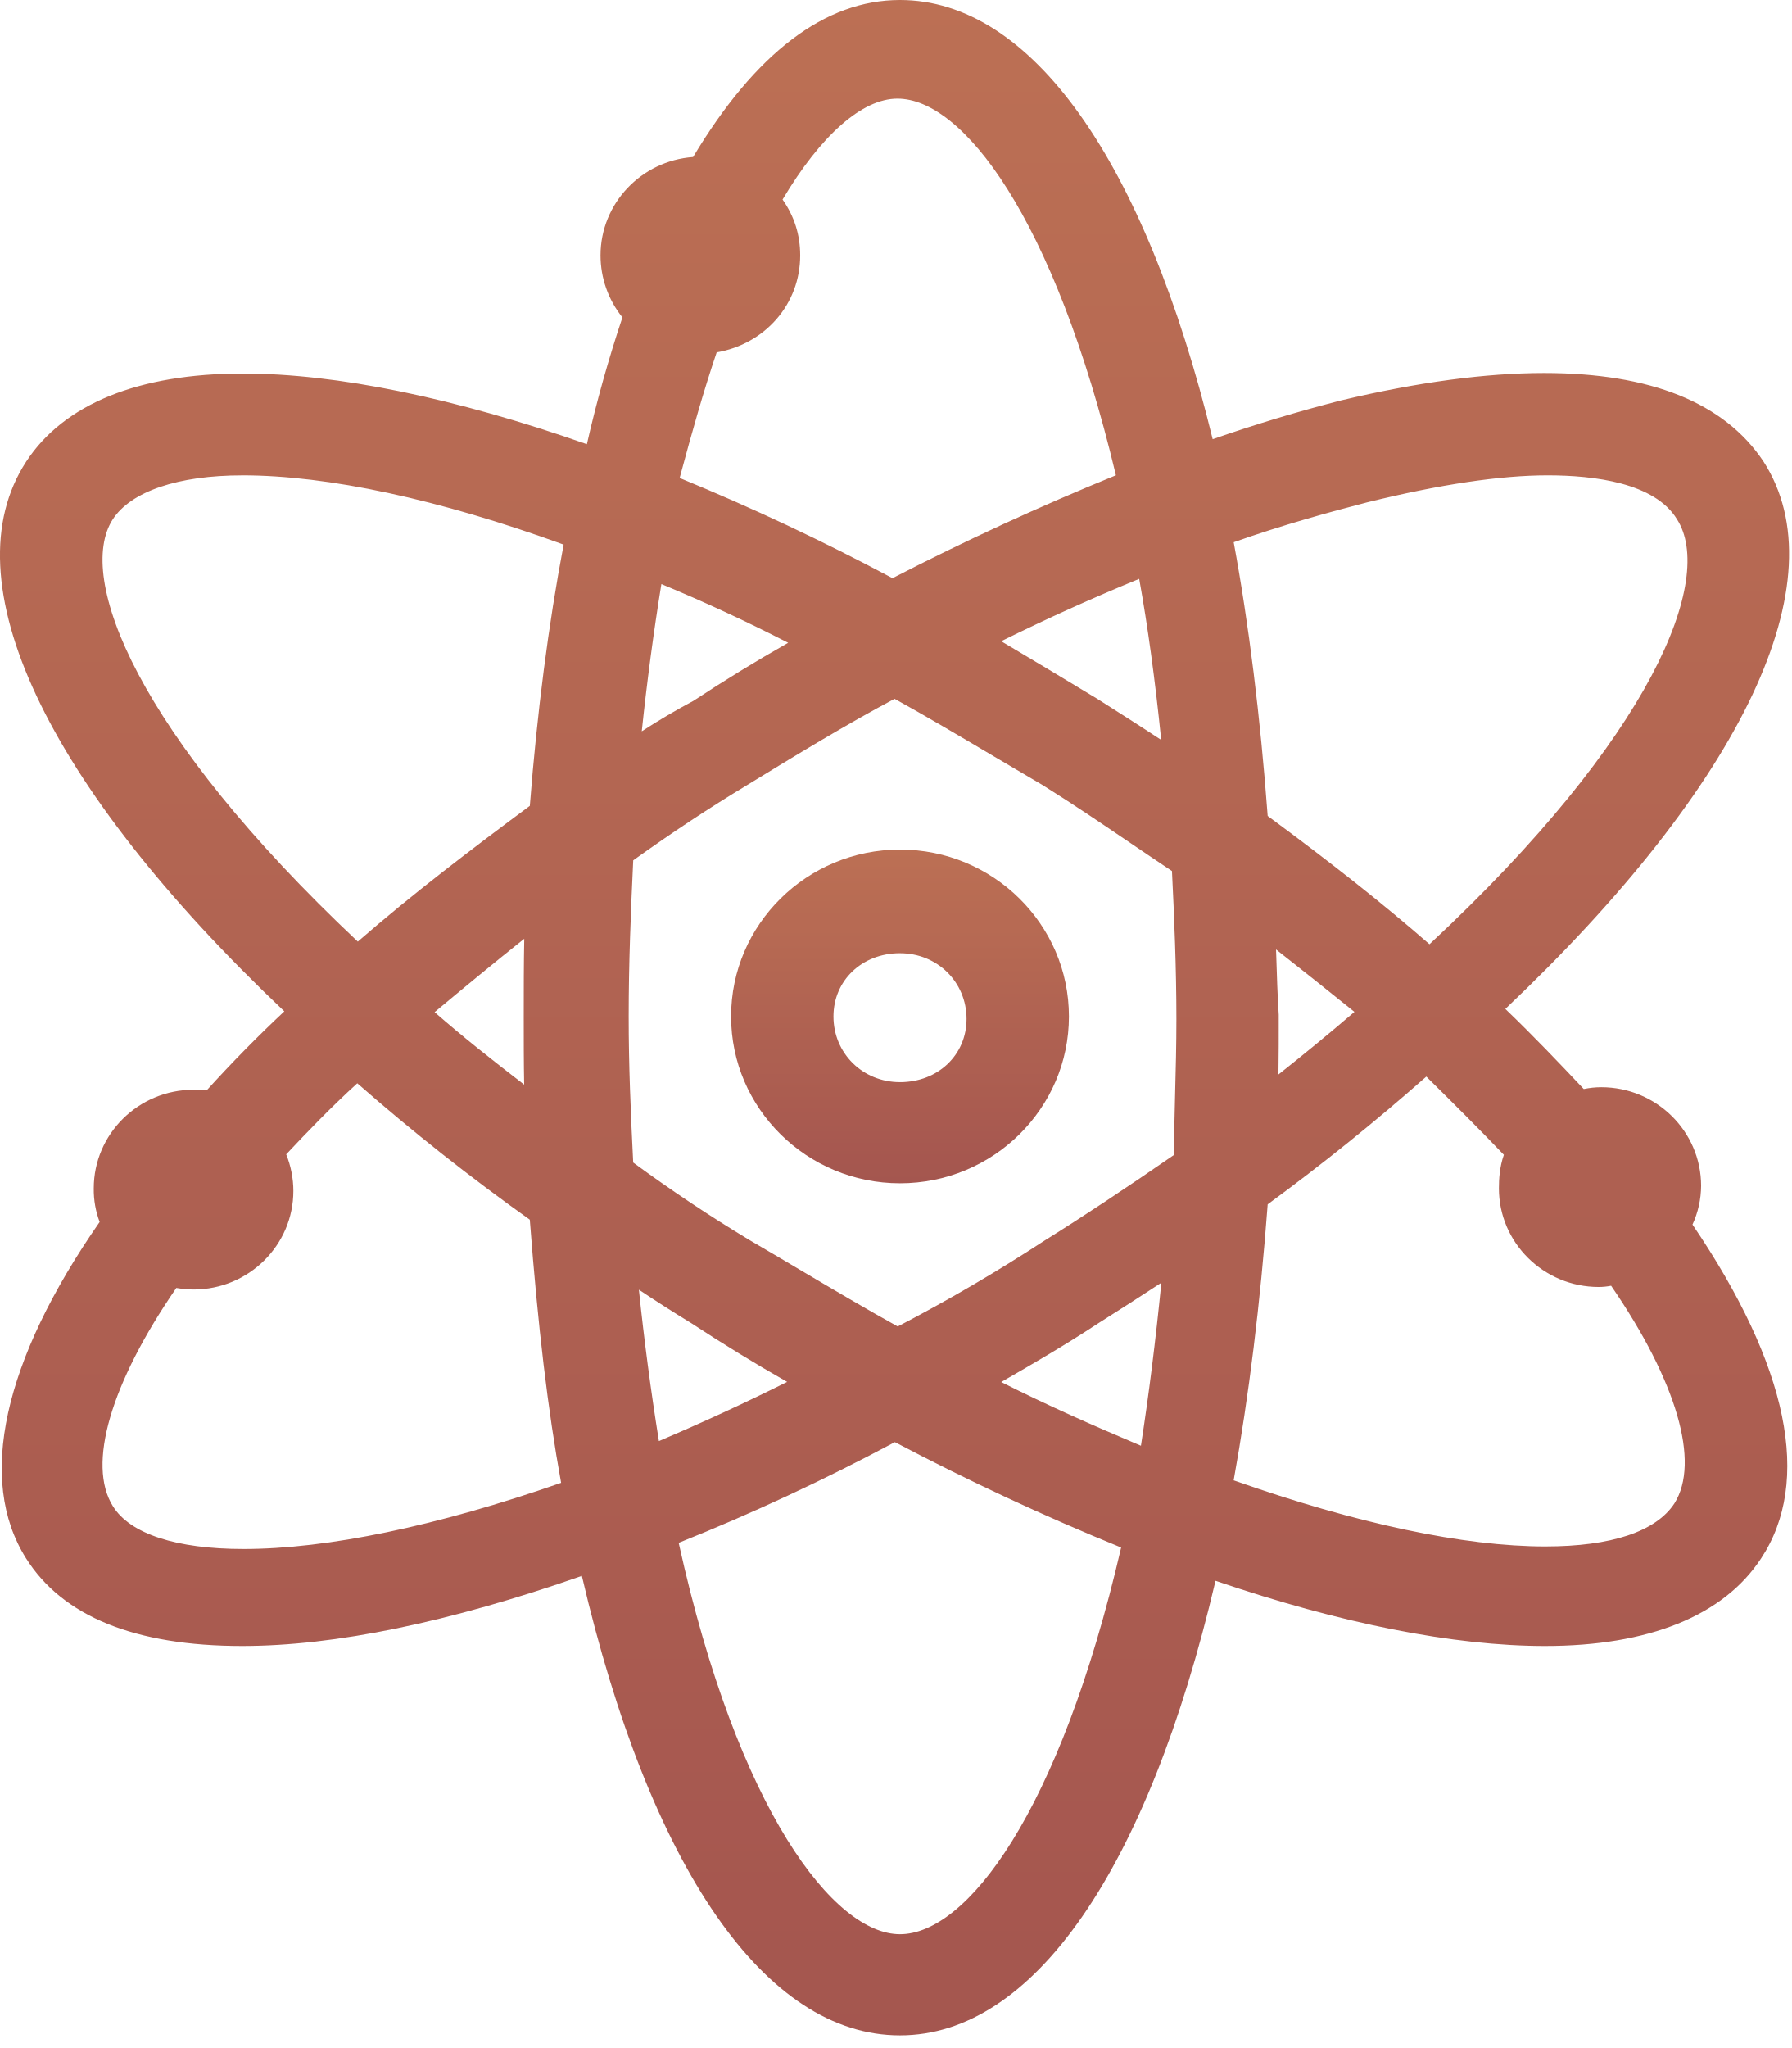
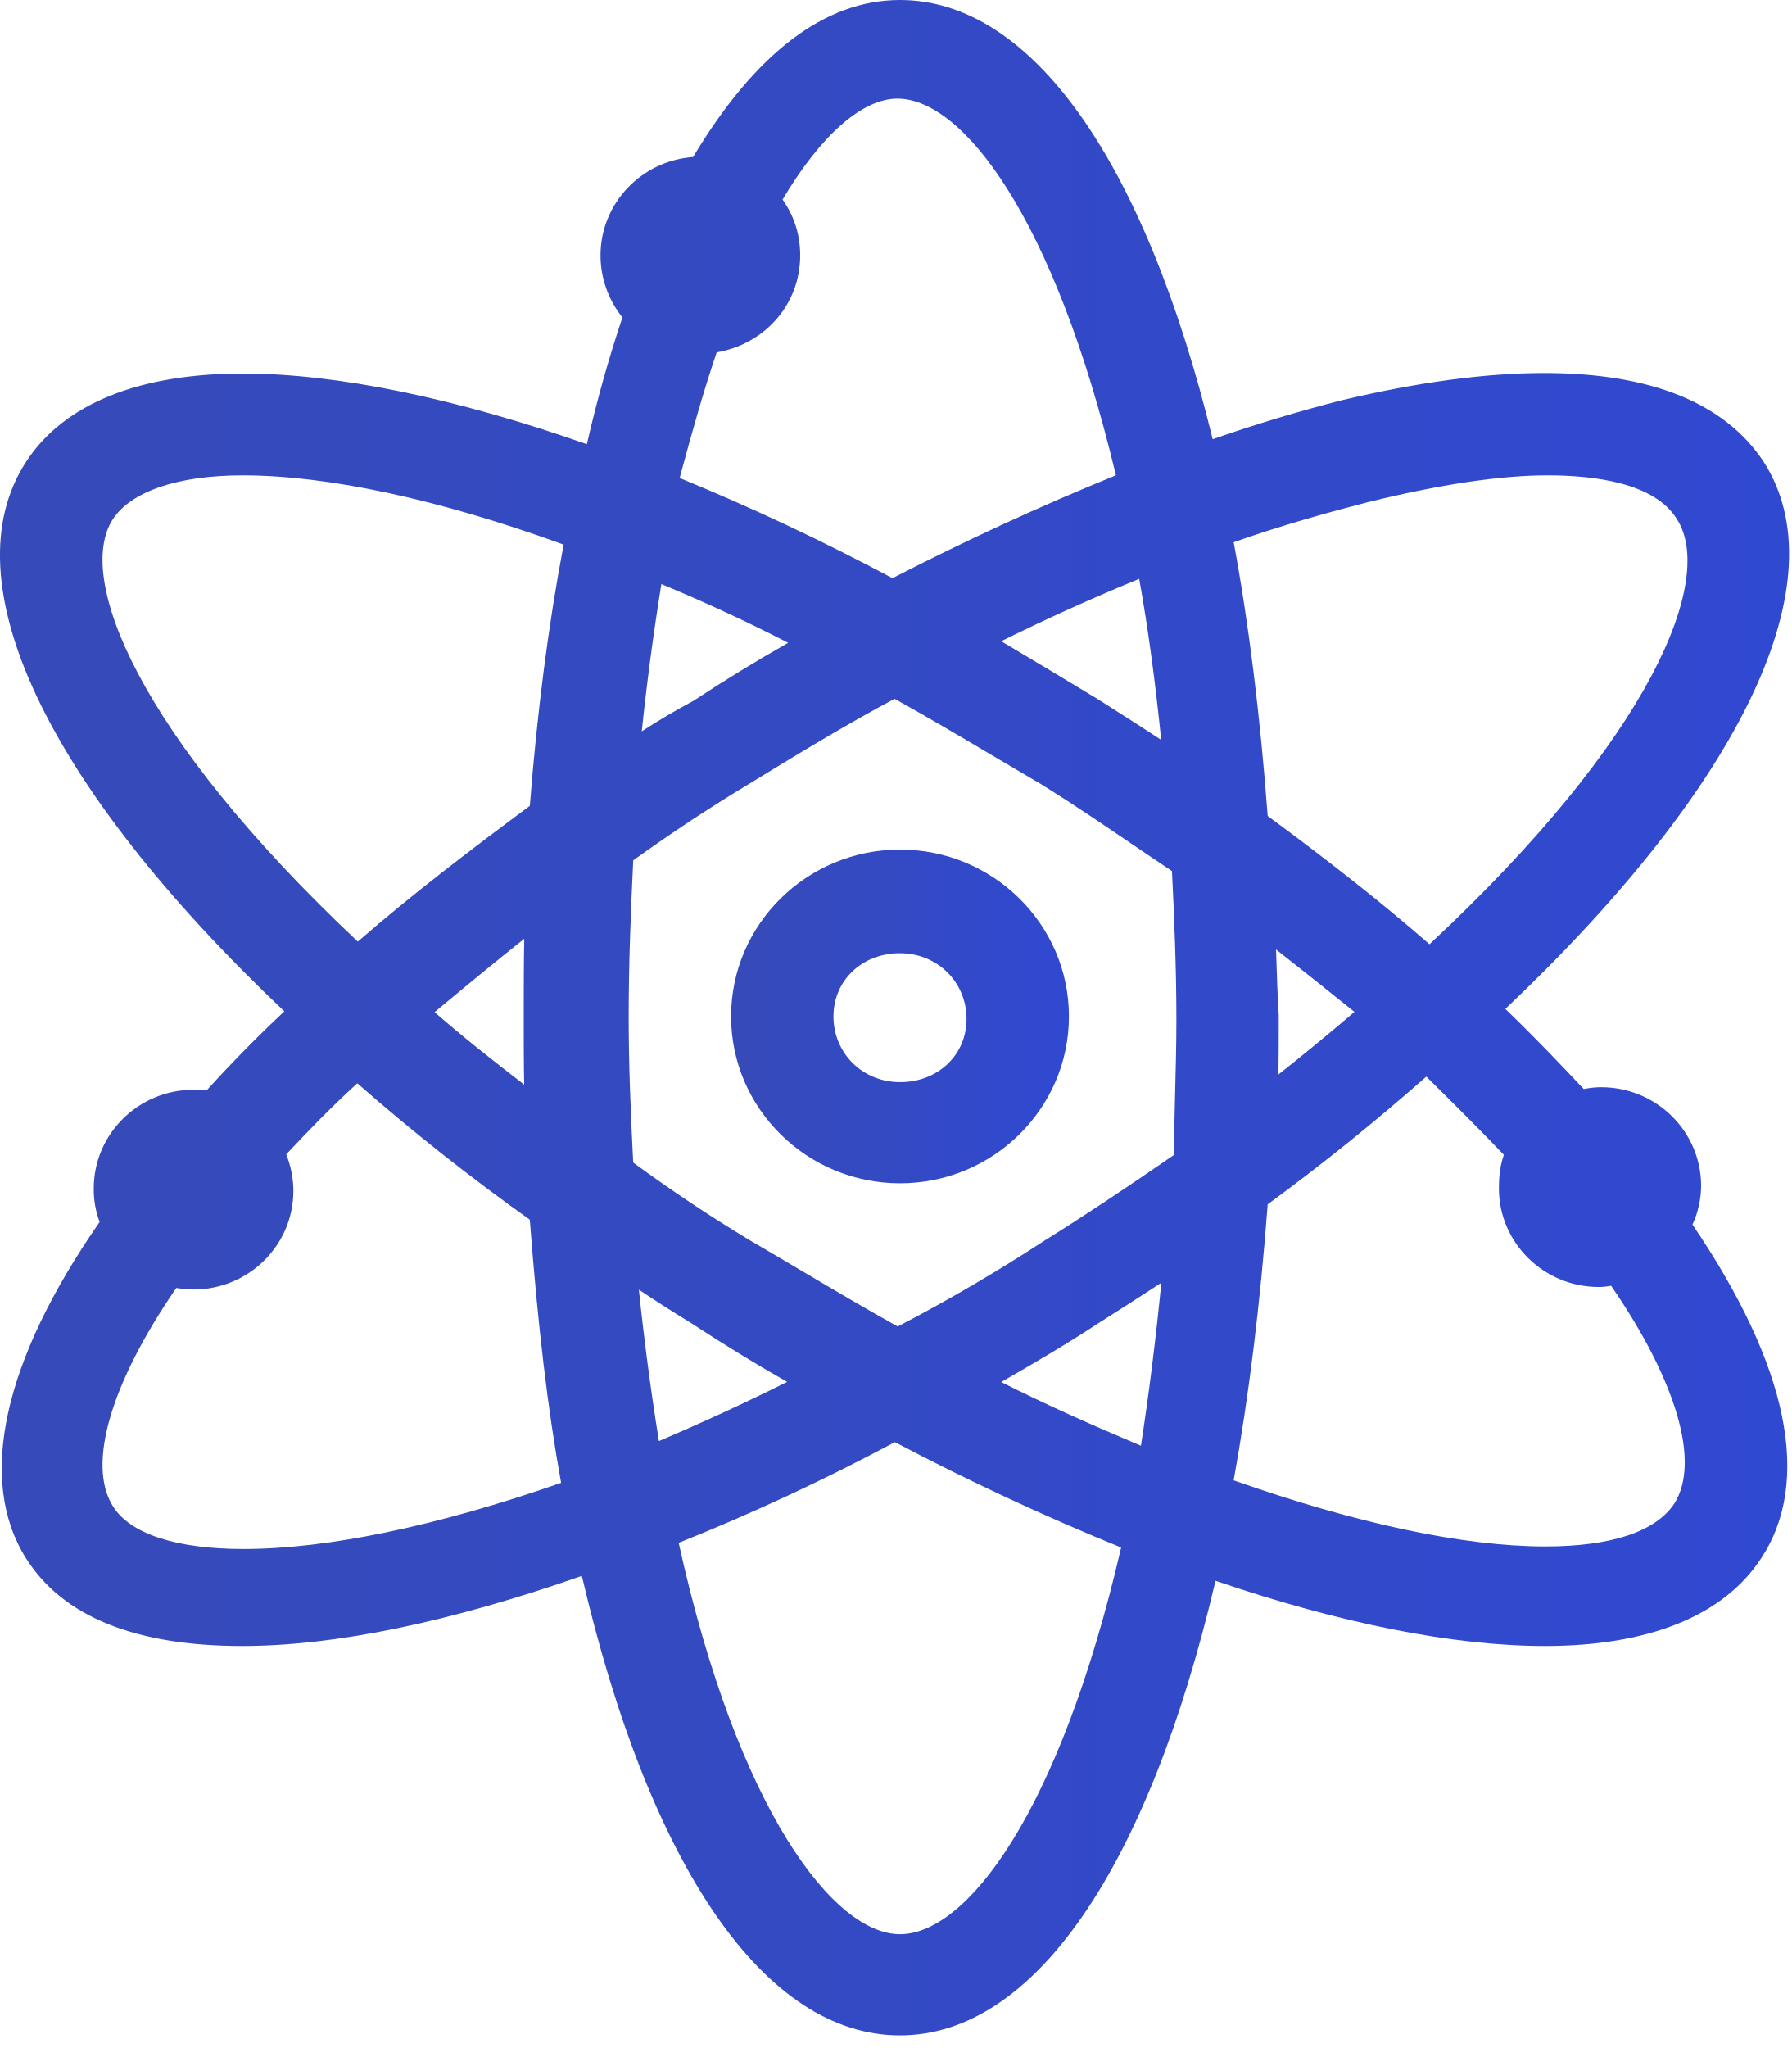
<svg xmlns="http://www.w3.org/2000/svg" width="63" height="72" viewBox="0 0 63 72">
  <defs>
-     <linearGradient x1="50%" y1="0%" x2="50%" y2="100%" id="a">
-       <stop stop-color="#B56142" offset="0%" />
-       <stop stop-color="#9B443D" offset="100%" />
+     <linearGradient x1="100%" y1="50%" x2="3.906%" y2="50%" id="a">
+       <stop stop-color="#1B36CC" offset="0%" />
+       <stop stop-color="#2137B2" offset="100%" />
    </linearGradient>
  </defs>
  <g fill="none" fill-rule="evenodd">
    <path d="M-8-4h80v80H-8z" />
    <g fill="url(#a)" opacity=".903">
      <path d="M23.9 16.804a82.12 82.12 0 0 1 7.484 3.522 97.325 97.325 0 0 1 7.856-3.617c-2.183-9.14-5.407-13.242-7.683-13.242-1.236 0-2.692 1.284-4.039 3.547.411.584.62 1.241.62 1.964 0 1.725-1.246 3.118-2.937 3.41-.448 1.323-.857 2.757-1.302 4.416m-.642 3.729a93.24 93.24 0 0 0-.69 5.177 24.11 24.11 0 0 1 1.814-1.07 58.944 58.944 0 0 1 3.335-2.042 60.188 60.188 0 0 0-4.46-2.065m11.95 2.009c1.11.656 2.25 1.344 3.391 2.033.74.47 1.488.945 2.236 1.438-.219-2.143-.472-3.99-.774-5.663a76.149 76.149 0 0 0-4.852 2.192m-26.69-5.83c-2.253 0-3.912.563-4.552 1.546-1.316 2.043.847 7.53 8.617 14.845 1.928-1.68 4.028-3.273 6.049-4.772.258-3.307.657-6.39 1.189-9.185-4.392-1.595-8.286-2.435-11.303-2.435m36.06 11.975c2.257 1.662 4.091 3.115 5.69 4.51 7.866-7.322 10.044-12.855 8.702-14.942-.778-1.279-2.904-1.543-4.552-1.543-1.658 0-3.795.32-6.351.951-1.298.337-2.967.794-4.684 1.401.532 2.878.934 6.11 1.195 9.623m.301 4.896c.022.7.043 1.398.088 2.096 0 .705.001 1.408-.01 2.096a86.3 86.3 0 0 0 2.672-2.2 266.07 266.07 0 0 0-2.757-2.194l.007.202m-29.596 2c.975.855 2.036 1.693 3.15 2.549-.015-.772-.015-1.553-.015-2.397 0-.934 0-1.838.018-2.731-1.094.87-2.136 1.733-3.153 2.58m6.984 5.287a54.413 54.413 0 0 0 4.091 2.727c.58.338 1.163.683 1.738 1.024 1.208.715 2.357 1.394 3.473 2.013a60.438 60.438 0 0 0 5.16-3.018c1.386-.865 2.873-1.85 4.552-3.012.005-.694.024-1.4.041-2.115.024-.88.046-1.774.046-2.667 0-1.795-.077-3.602-.156-5.2-.48-.319-.962-.646-1.447-.975-1.007-.683-2.048-1.39-3.107-2.05-.565-.33-1.144-.673-1.716-1.011-1.211-.717-2.363-1.4-3.484-2.019-1.728.919-3.483 1.992-5.185 3.033-1.328.801-2.64 1.668-4.005 2.646-.084 1.753-.16 3.61-.16 5.488 0 1.734.07 3.367.159 5.136m.2 4.47a96.59 96.59 0 0 0 .704 5.322 80.248 80.248 0 0 0 4.51-2.08 62.674 62.674 0 0 1-3.371-2.064 55.57 55.57 0 0 1-1.843-1.177m12.74 3.245c1.633.826 3.232 1.53 4.914 2.24.277-1.787.518-3.705.718-5.73-.74.487-1.477.956-2.2 1.414-1.167.768-2.314 1.436-3.431 2.076m8.174 3.457c4.32 1.523 8.099 2.324 10.958 2.324 2.324 0 3.893-.524 4.542-1.515.91-1.45.08-4.29-2.227-7.65-.14.027-.285.043-.437.043-1.935 0-3.509-1.556-3.509-3.467 0-.324.024-.748.174-1.18-.82-.858-1.748-1.783-2.727-2.75a79.203 79.203 0 0 1-5.578 4.492c-.26 3.482-.662 6.741-1.196 9.703M6.2 45.279c-2.313 3.365-3.147 6.21-2.229 7.675.602.97 2.231 1.503 4.589 1.503 2.952 0 6.802-.803 11.171-2.326-.466-2.56-.812-5.466-1.101-9.252a75.86 75.86 0 0 1-6.066-4.795c-.92.837-1.766 1.717-2.5 2.498.162.4.252.848.252 1.285 0 1.911-1.574 3.467-3.51 3.467-.194 0-.397-.02-.606-.055m17.665 8.961C25.954 63.688 29.336 68 31.647 68c2.328 0 5.6-4.21 7.777-13.595a89.347 89.347 0 0 1-7.956-3.706 75.964 75.964 0 0 1-7.602 3.541m7.781 17.316c-4.735 0-8.787-5.87-11.186-16.154-4.68 1.636-8.696 2.465-11.944 2.465-3.762 0-6.32-1.04-7.605-3.088-1.728-2.75-.806-6.934 2.592-11.82a3.206 3.206 0 0 1-.207-1.181c0-1.912 1.575-3.467 3.51-3.467.143 0 .3 0 .467.014a47.435 47.435 0 0 1 2.724-2.77C1.59 27.589-1.8 20.4.92 16.23c1.32-2.026 3.954-3.098 7.62-3.098 3.298 0 7.463.857 12.097 2.484a46.807 46.807 0 0 1 1.25-4.457 3.477 3.477 0 0 1-.77-2.181c0-1.827 1.438-3.328 3.255-3.458C26.567 1.857 29.013 0 31.647 0c4.612 0 8.595 5.61 10.996 15.44a56.014 56.014 0 0 1 4.525-1.366c2.686-.638 5.079-.96 7.129-.96 3.746 0 6.342 1.046 7.714 3.11 2.683 4.164-.71 11.32-9.077 19.246 1.01.972 1.9 1.906 2.758 2.816a3.04 3.04 0 0 1 .616-.064c1.935 0 3.51 1.555 3.51 3.467a3.3 3.3 0 0 1-.303 1.362c3.375 4.975 4.208 9.03 2.406 11.747-1.322 2.007-3.948 3.069-7.593 3.069-3.206 0-7.194-.791-11.585-2.293-2.392 10.174-6.411 15.982-11.096 15.982" />
      <path d="M31.648 33.511c-1.334 0-2.34.956-2.34 2.223 0 1.296 1.027 2.31 2.34 2.31 1.333 0 2.34-.955 2.34-2.222 0-1.296-1.028-2.31-2.34-2.31m0 8.088c-3.275 0-5.94-2.632-5.94-5.866 0-3.235 2.665-5.867 5.94-5.867 3.275 0 5.94 2.632 5.94 5.867 0 3.234-2.665 5.866-5.94 5.866" />
    </g>
  </g>
</svg>
